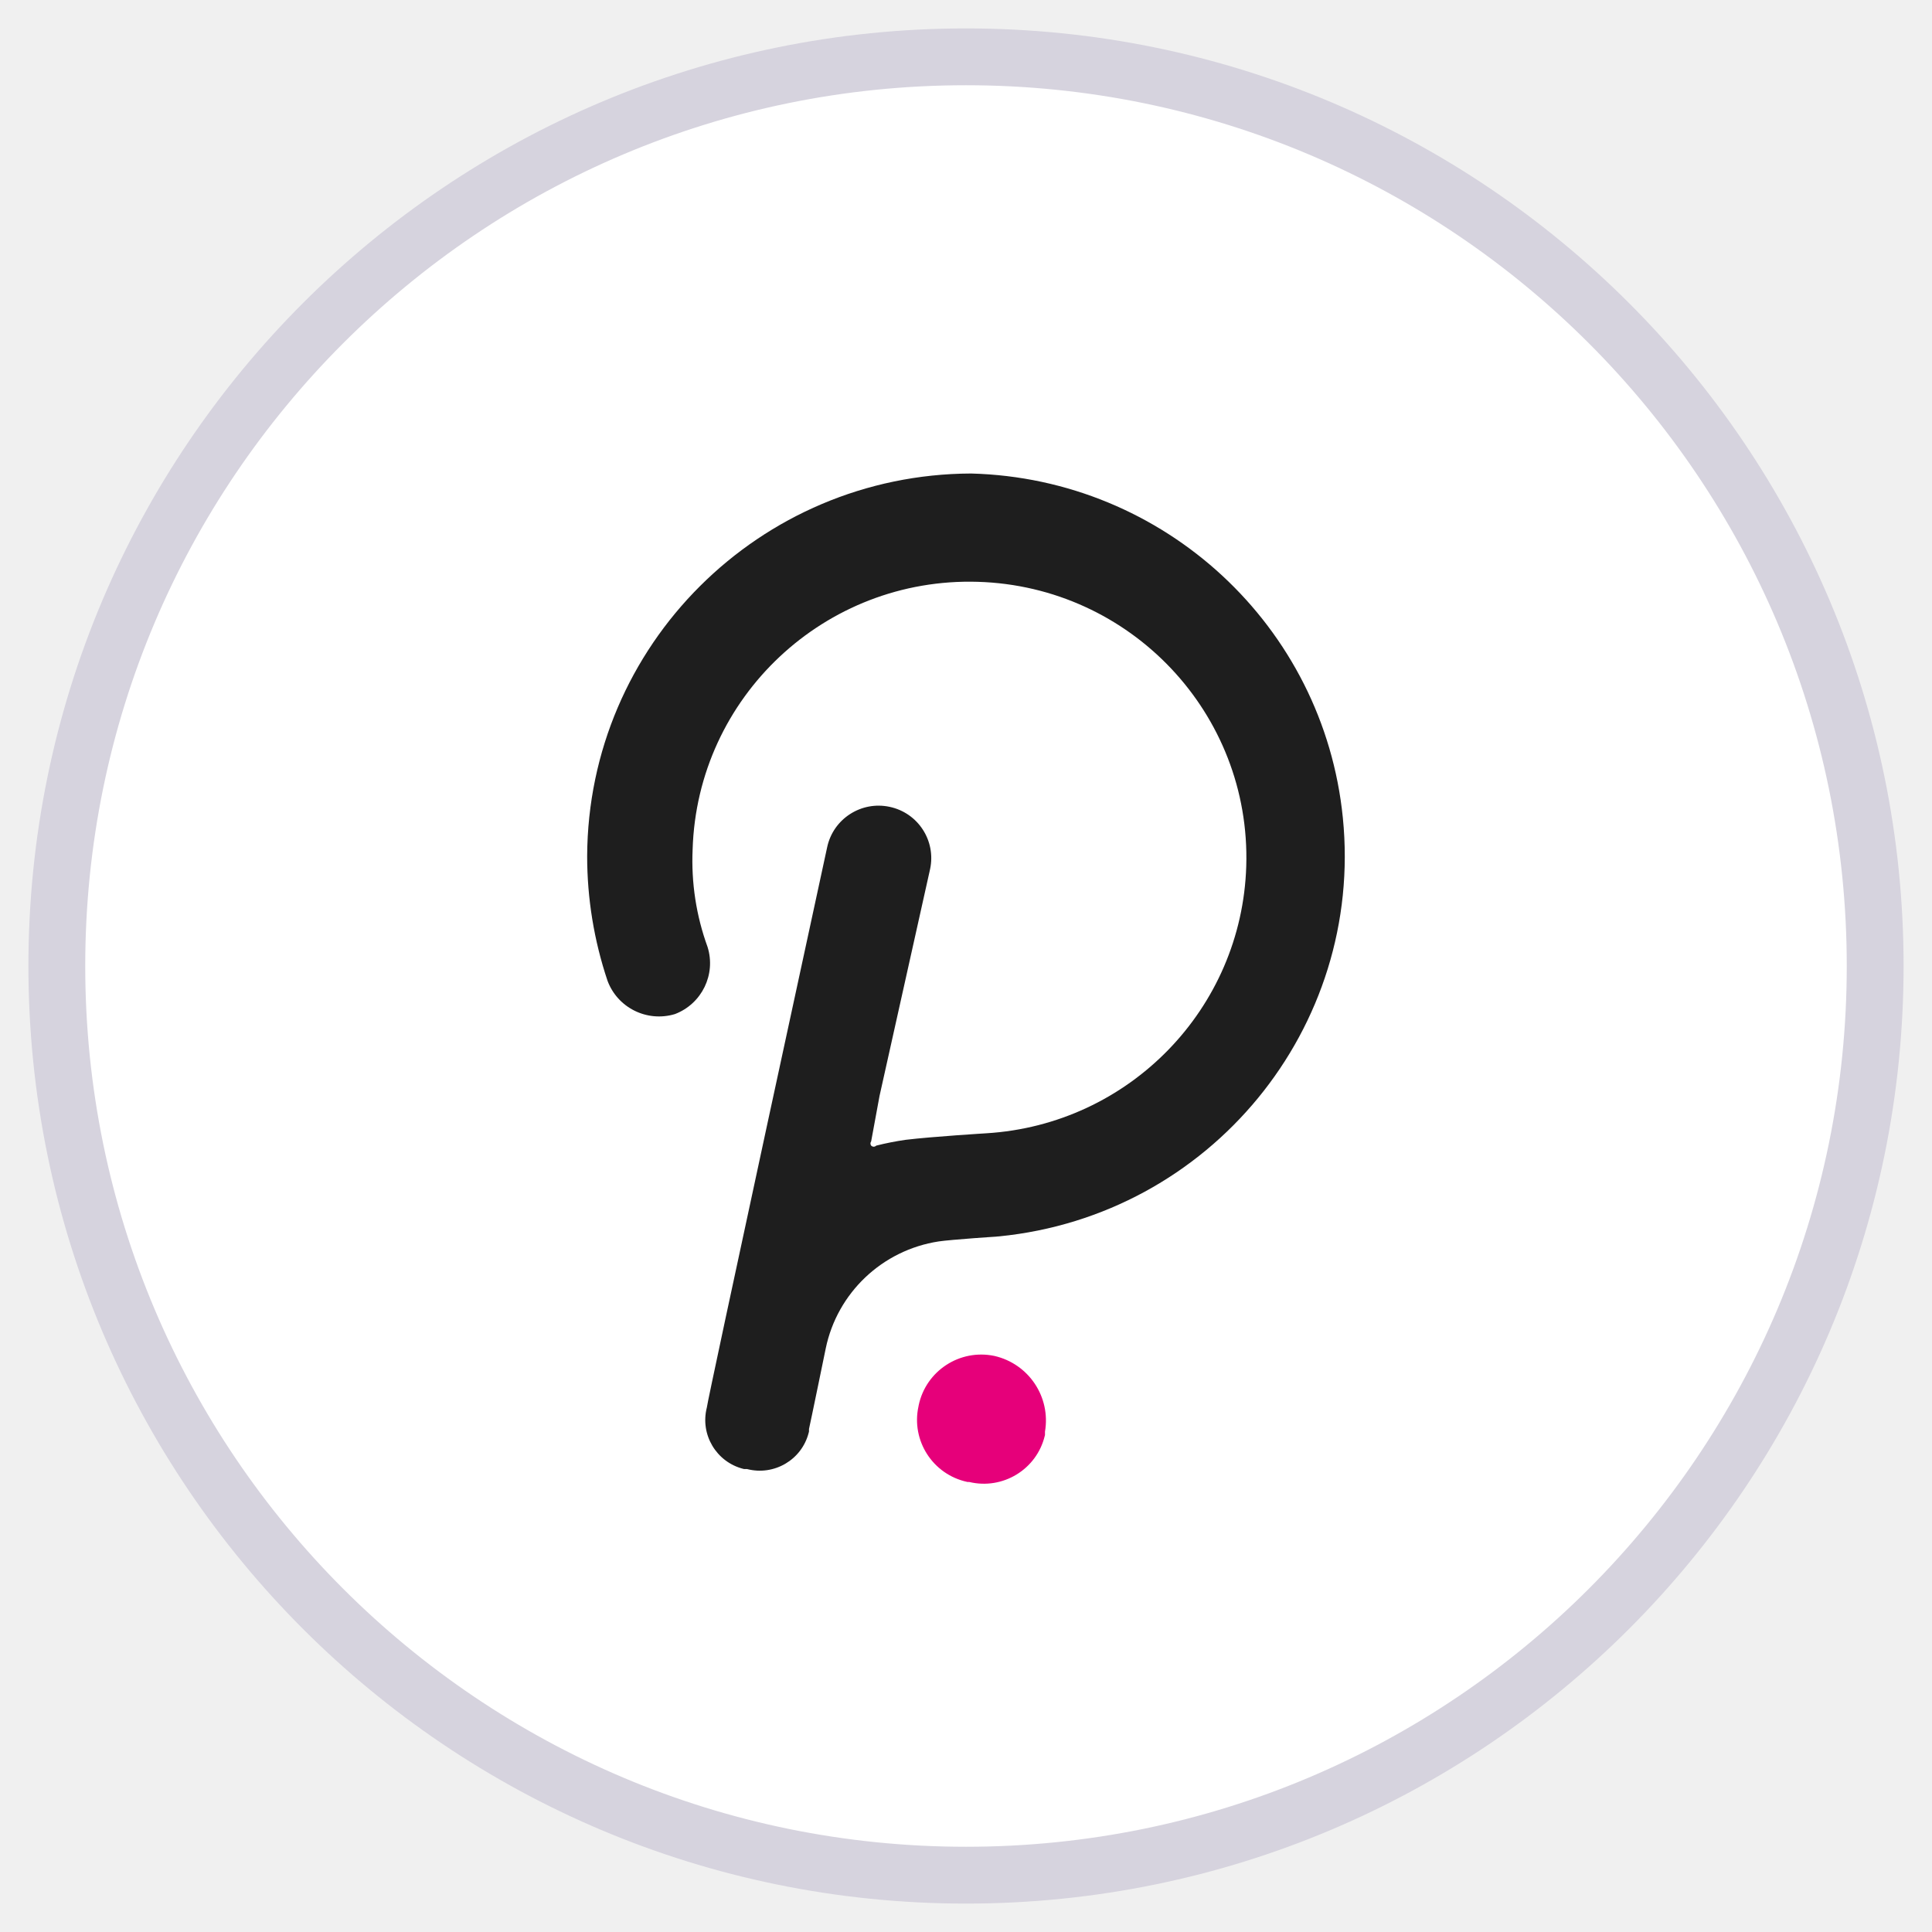
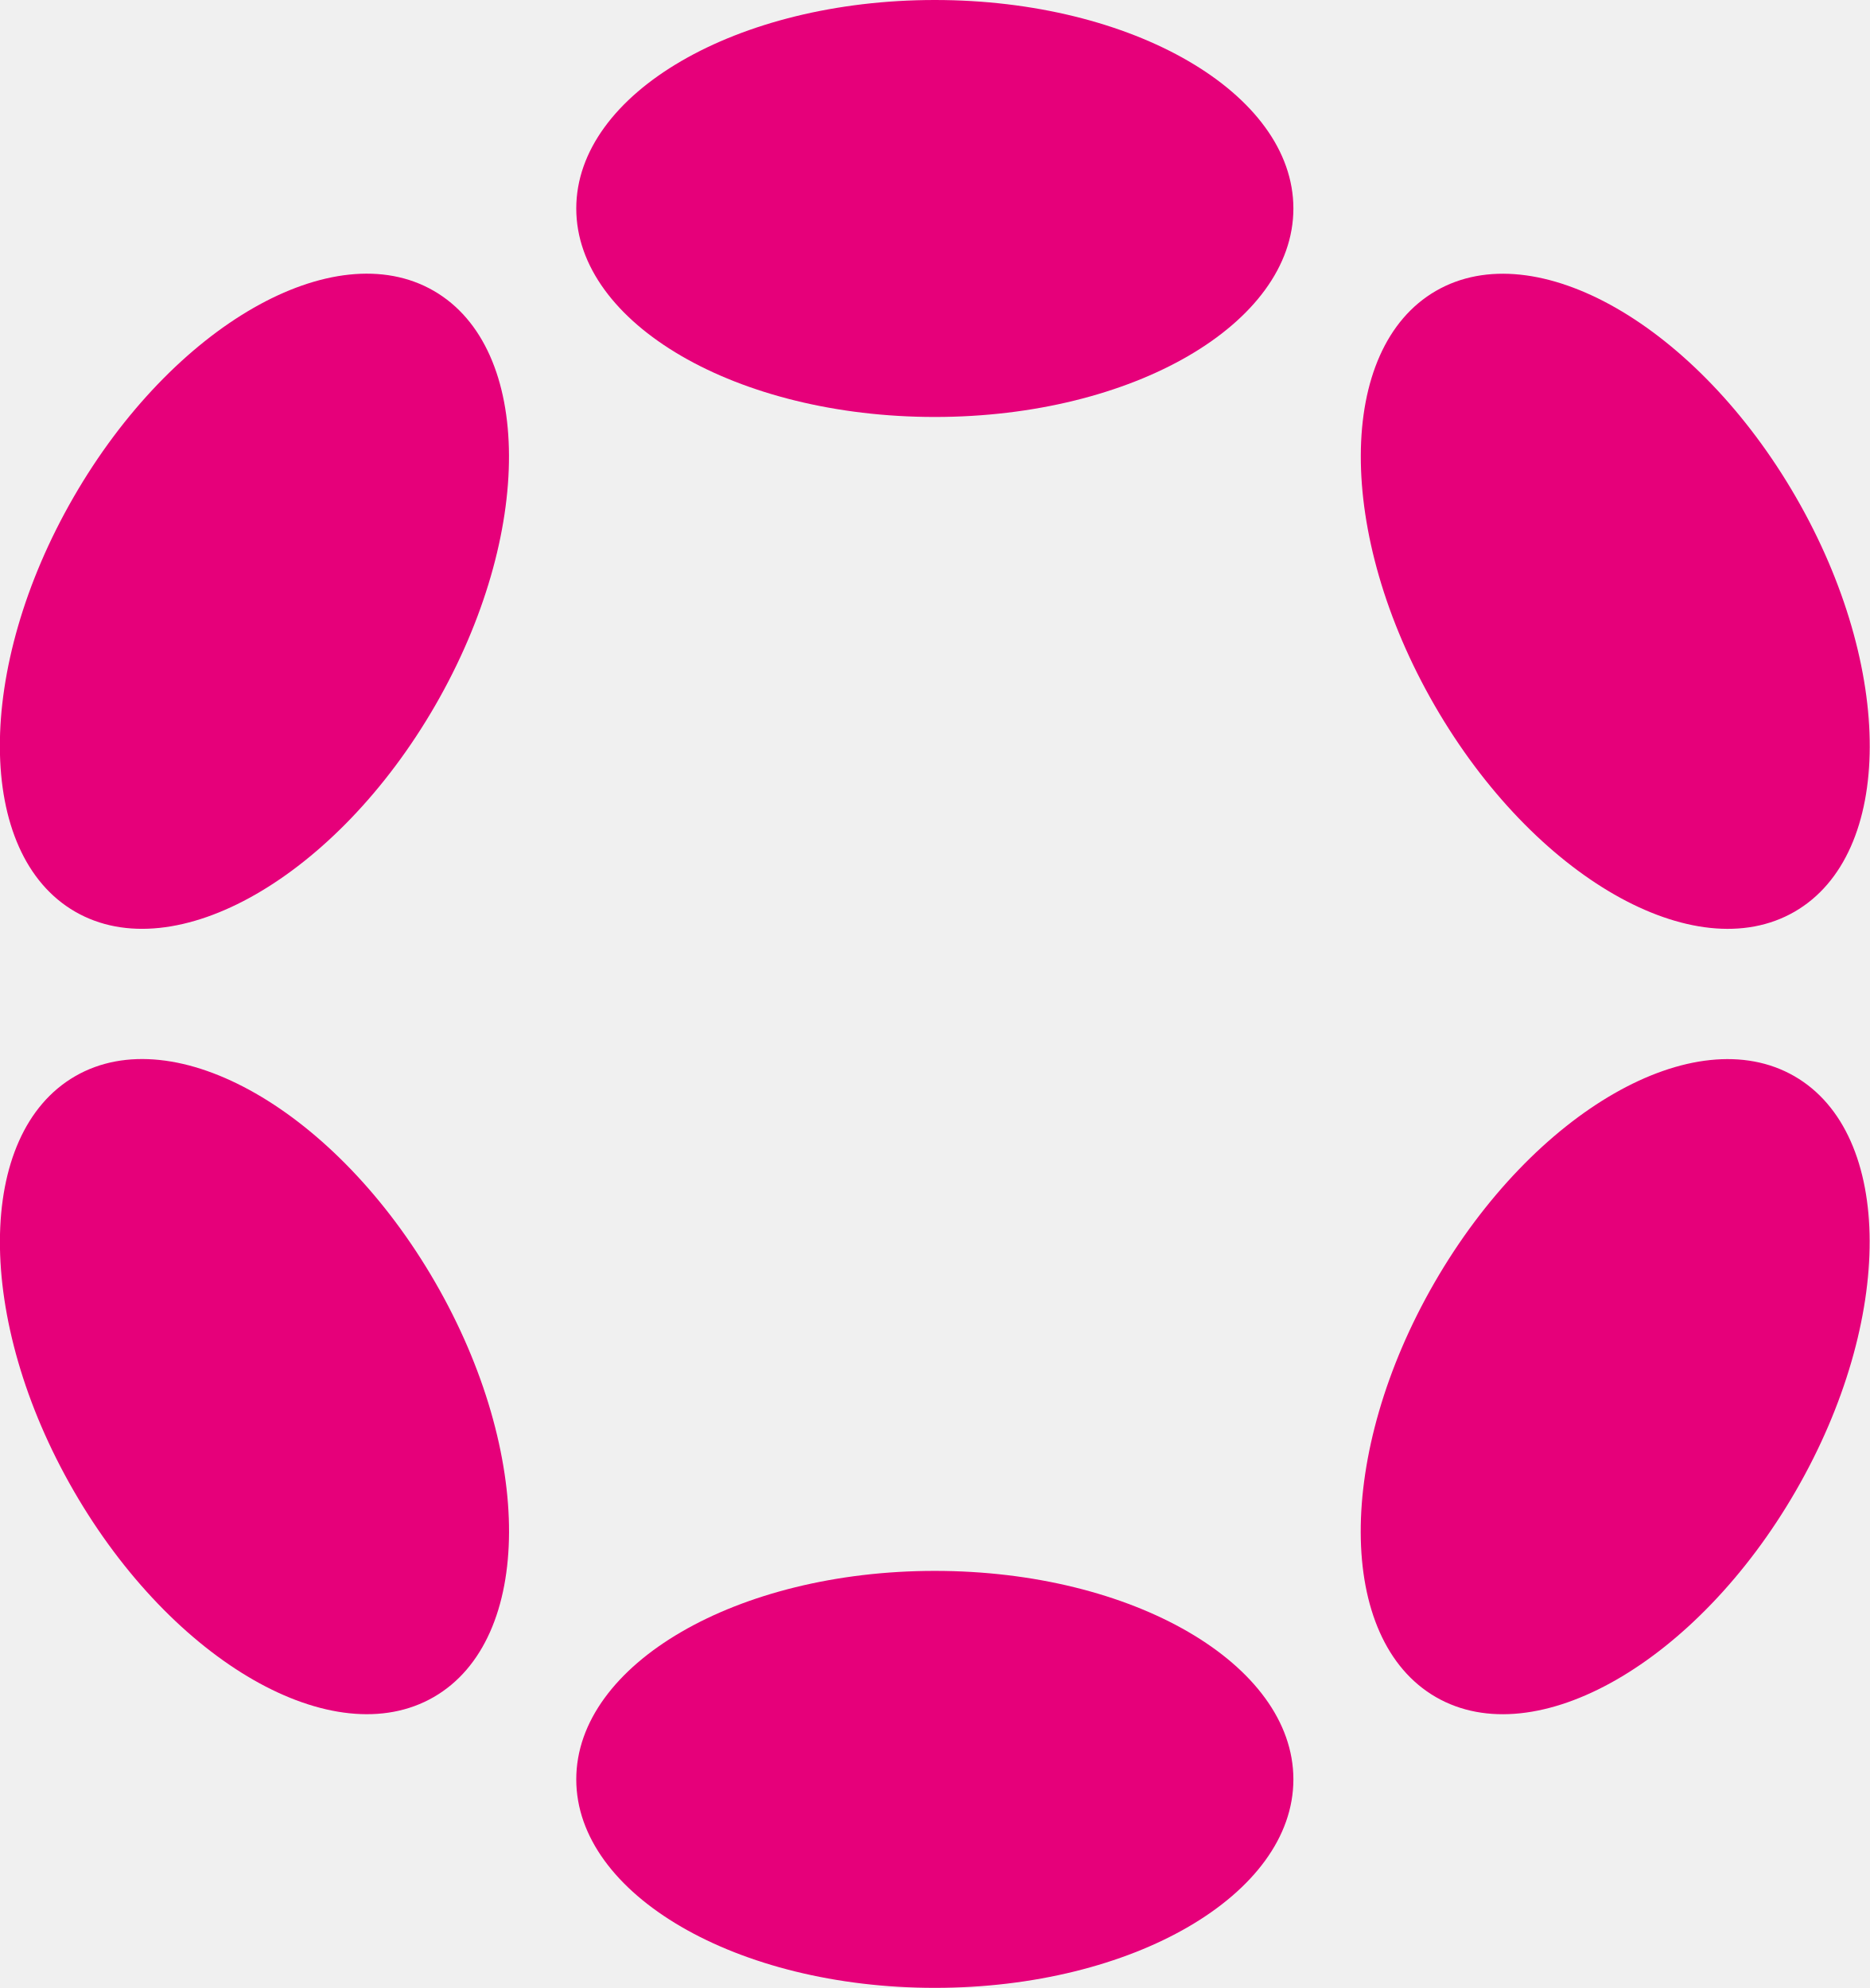
- <svg xmlns="http://www.w3.org/2000/svg" width="34" height="34" viewBox="0 0 34 34" fill="none">
-   <circle cx="17" cy="17" r="16" fill="white" stroke="#D6D3DE" />
-   <g clip-path="url(#clip0)">
-     <path d="M17.089 8.333C13.364 8.348 10.348 11.355 10.333 15.068C10.333 15.812 10.454 16.55 10.69 17.256C10.866 17.736 11.388 17.994 11.878 17.846C12.352 17.665 12.603 17.148 12.452 16.665C12.252 16.116 12.163 15.533 12.189 14.949C12.271 12.267 14.517 10.158 17.208 10.239C19.898 10.32 22.014 12.559 21.932 15.241C21.856 17.752 19.872 19.791 17.357 19.944C17.357 19.944 16.408 20.002 15.937 20.059C15.763 20.084 15.59 20.118 15.42 20.161C15.396 20.186 15.357 20.186 15.332 20.162L15.331 20.161C15.314 20.139 15.314 20.108 15.331 20.086L15.478 19.288L16.368 15.295C16.475 14.796 16.157 14.305 15.656 14.199C15.156 14.092 14.664 14.41 14.557 14.908C14.557 14.908 12.439 24.682 12.439 24.771C12.318 25.246 12.605 25.729 13.082 25.85C13.087 25.851 13.093 25.853 13.098 25.853H13.147C13.623 25.976 14.109 25.691 14.231 25.216C14.234 25.208 14.236 25.201 14.237 25.192C14.236 25.177 14.236 25.162 14.237 25.148C14.264 25.033 14.531 23.733 14.531 23.733C14.733 22.751 15.527 21.999 16.52 21.847C16.724 21.816 17.584 21.758 17.584 21.758C21.295 21.389 24.003 18.092 23.632 14.393C23.295 11.019 20.491 8.421 17.089 8.333Z" fill="#1E1E1E" />
-     <path d="M17.499 23.862C16.89 23.735 16.294 24.125 16.167 24.732C16.166 24.738 16.165 24.743 16.164 24.749C16.032 25.352 16.415 25.948 17.021 26.079C17.022 26.079 17.023 26.079 17.023 26.08H17.055C17.647 26.223 18.244 25.859 18.386 25.269C18.388 25.265 18.388 25.259 18.39 25.255V25.194C18.494 24.584 18.104 24 17.499 23.862Z" fill="#E6007A" />
-   </g>
-   <defs>
-     <clipPath id="clip0">
-       <rect width="13.333" height="17.778" fill="white" transform="translate(10.3333 8.33334)" />
-     </clipPath>
-   </defs>
+ <svg xmlns="http://www.w3.org/2000/svg" version="1.1" id="Logo" x="0px" y="0px" viewBox="0 0 1326.1 1410.3" style="enable-background:new 0 0 1326.1 1410.3;" xml:space="preserve">
+   <style type="text/css">
+ 	.st0{fill:#E6007A;}
+ </style>
+   <ellipse class="st0" cx="663" cy="147.9" rx="254.3" ry="147.9" />
+   <ellipse class="st0" cx="663" cy="1262.3" rx="254.3" ry="147.9" />
+   <ellipse transform="matrix(0.5 -0.866 0.866 0.5 -279.1512 369.5916)" class="st0" cx="180.5" cy="426.5" rx="254.3" ry="148" />
+   <ellipse transform="matrix(0.5 -0.866 0.866 0.5 -279.1552 1483.952)" class="st0" cx="1145.6" cy="983.7" rx="254.3" ry="147.9" />
+   <ellipse transform="matrix(0.866 -0.5 0.5 0.866 -467.6798 222.044)" class="st0" cx="180.5" cy="983.7" rx="148" ry="254.3" />
+   <ellipse transform="matrix(0.866 -0.5 0.5 0.866 -59.8007 629.9254)" class="st0" cx="1145.6" cy="426.6" rx="147.9" ry="254.3" />
</svg>
